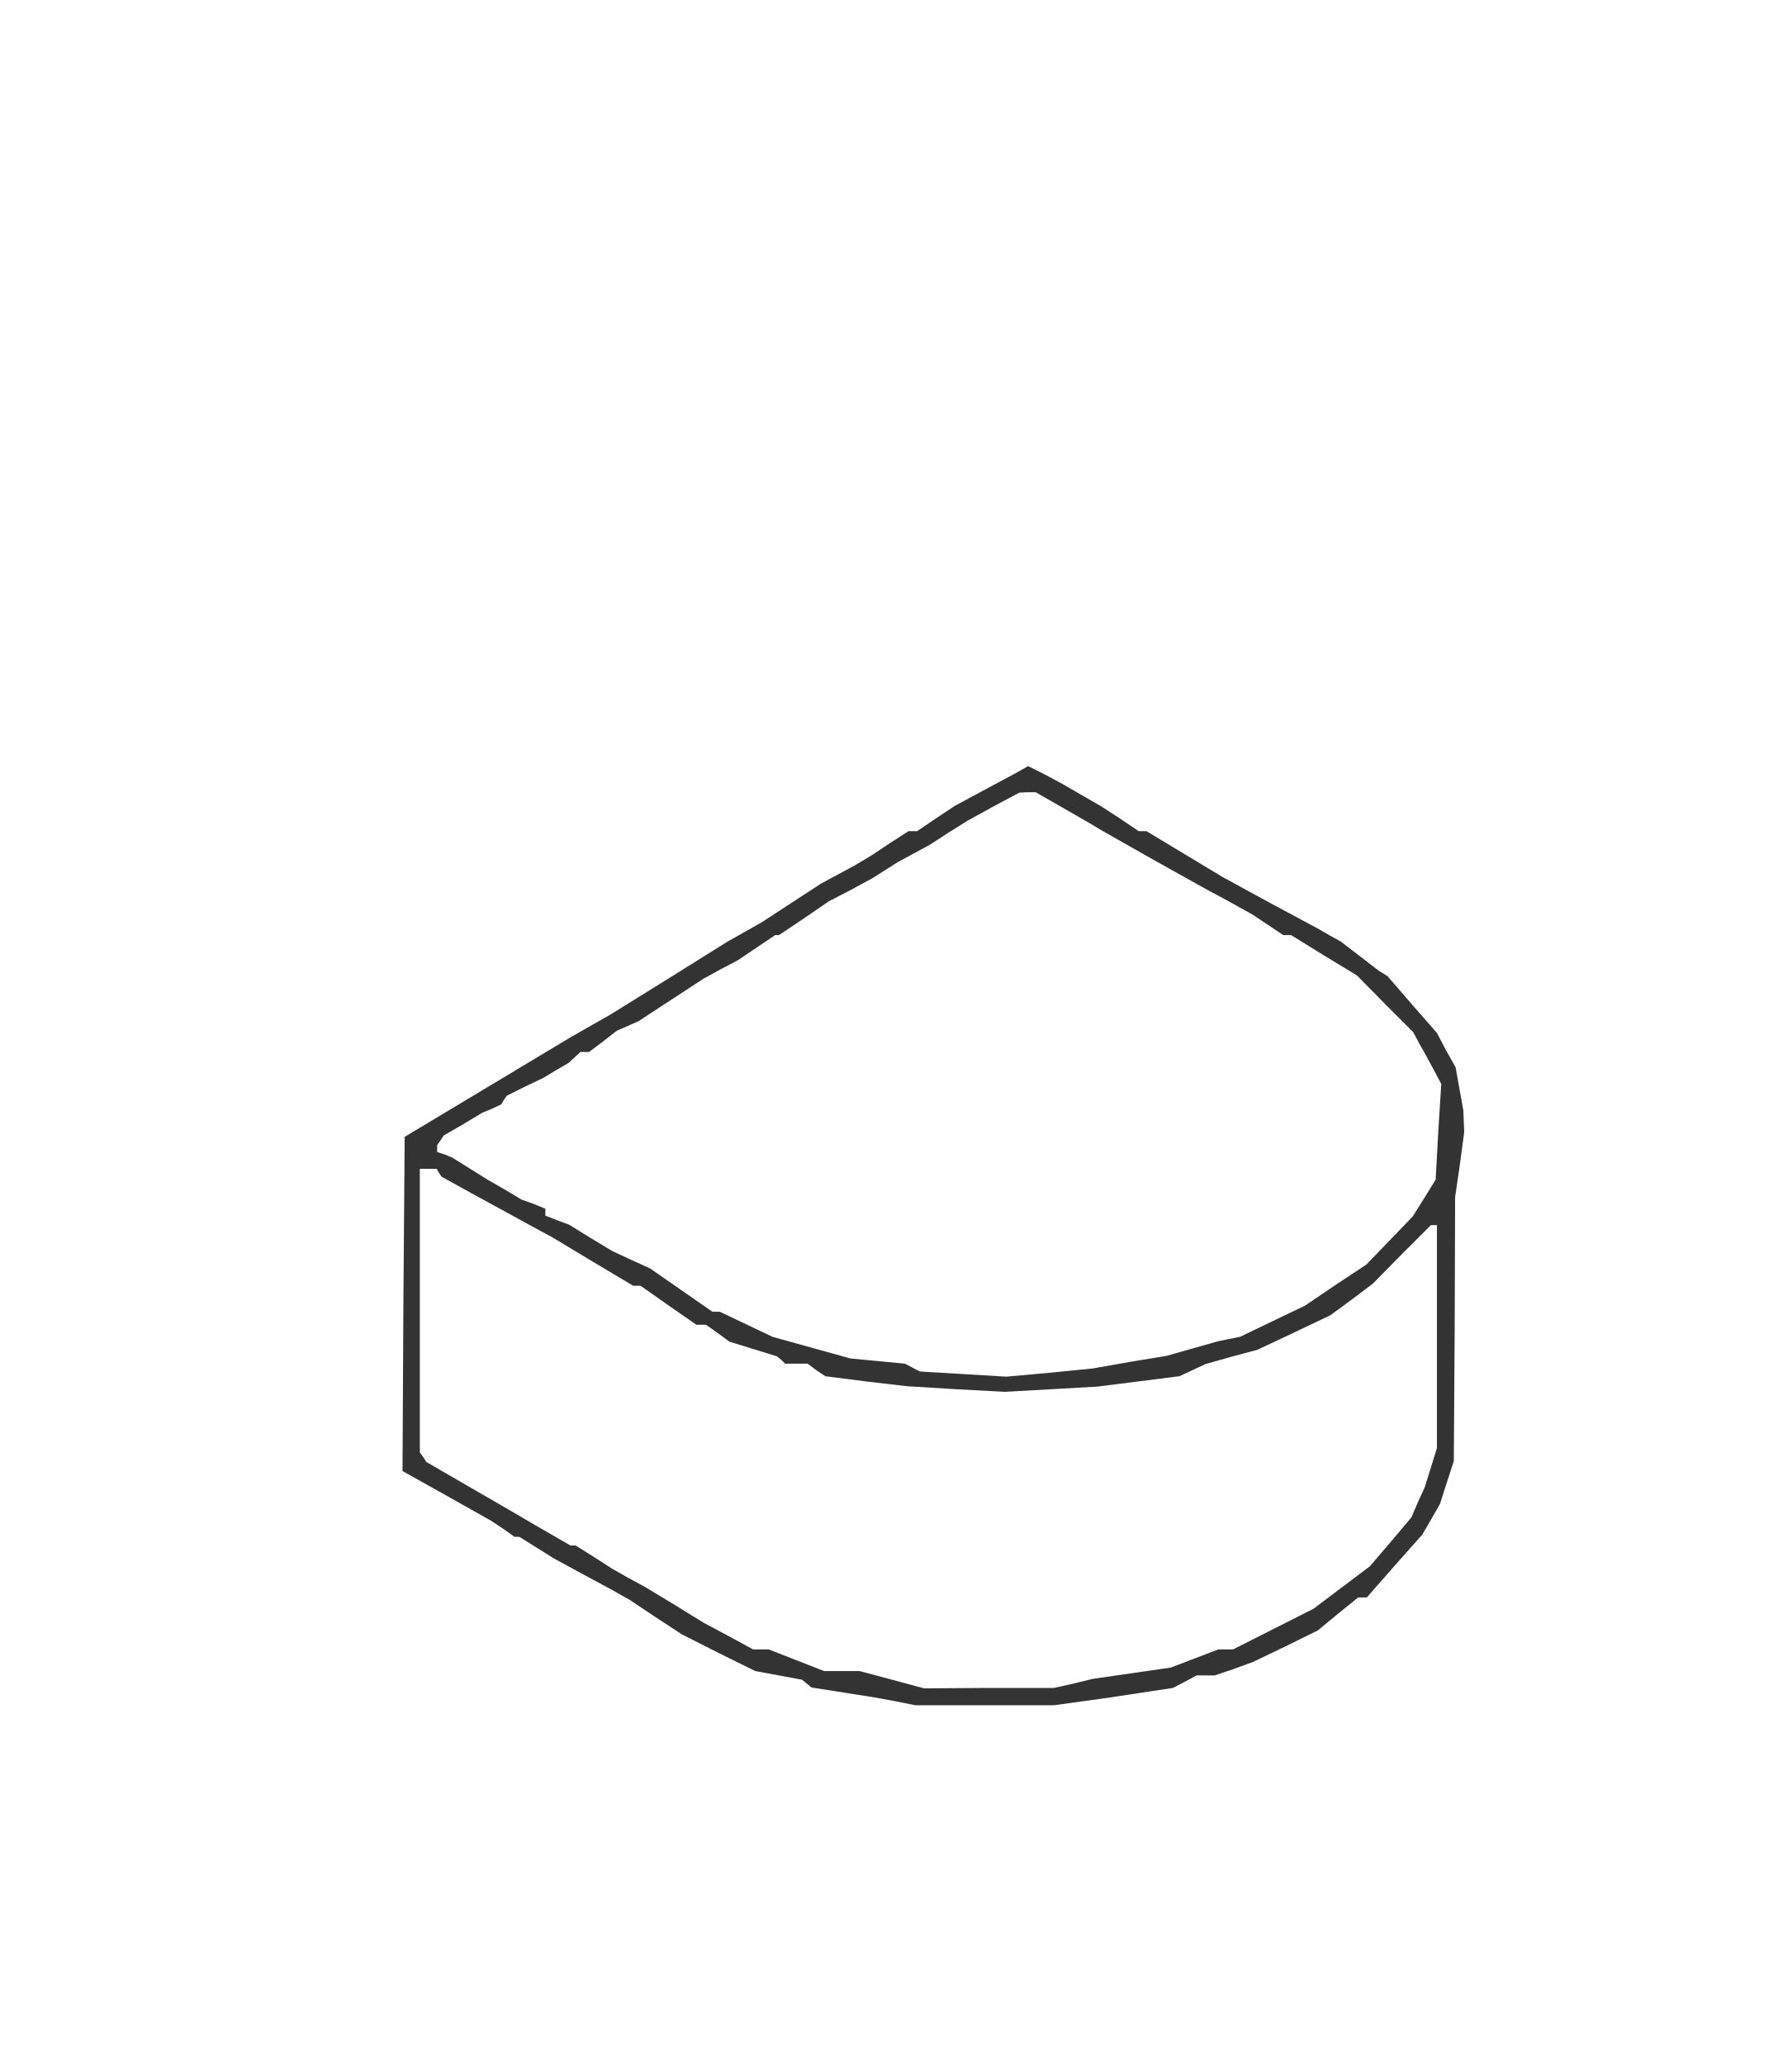
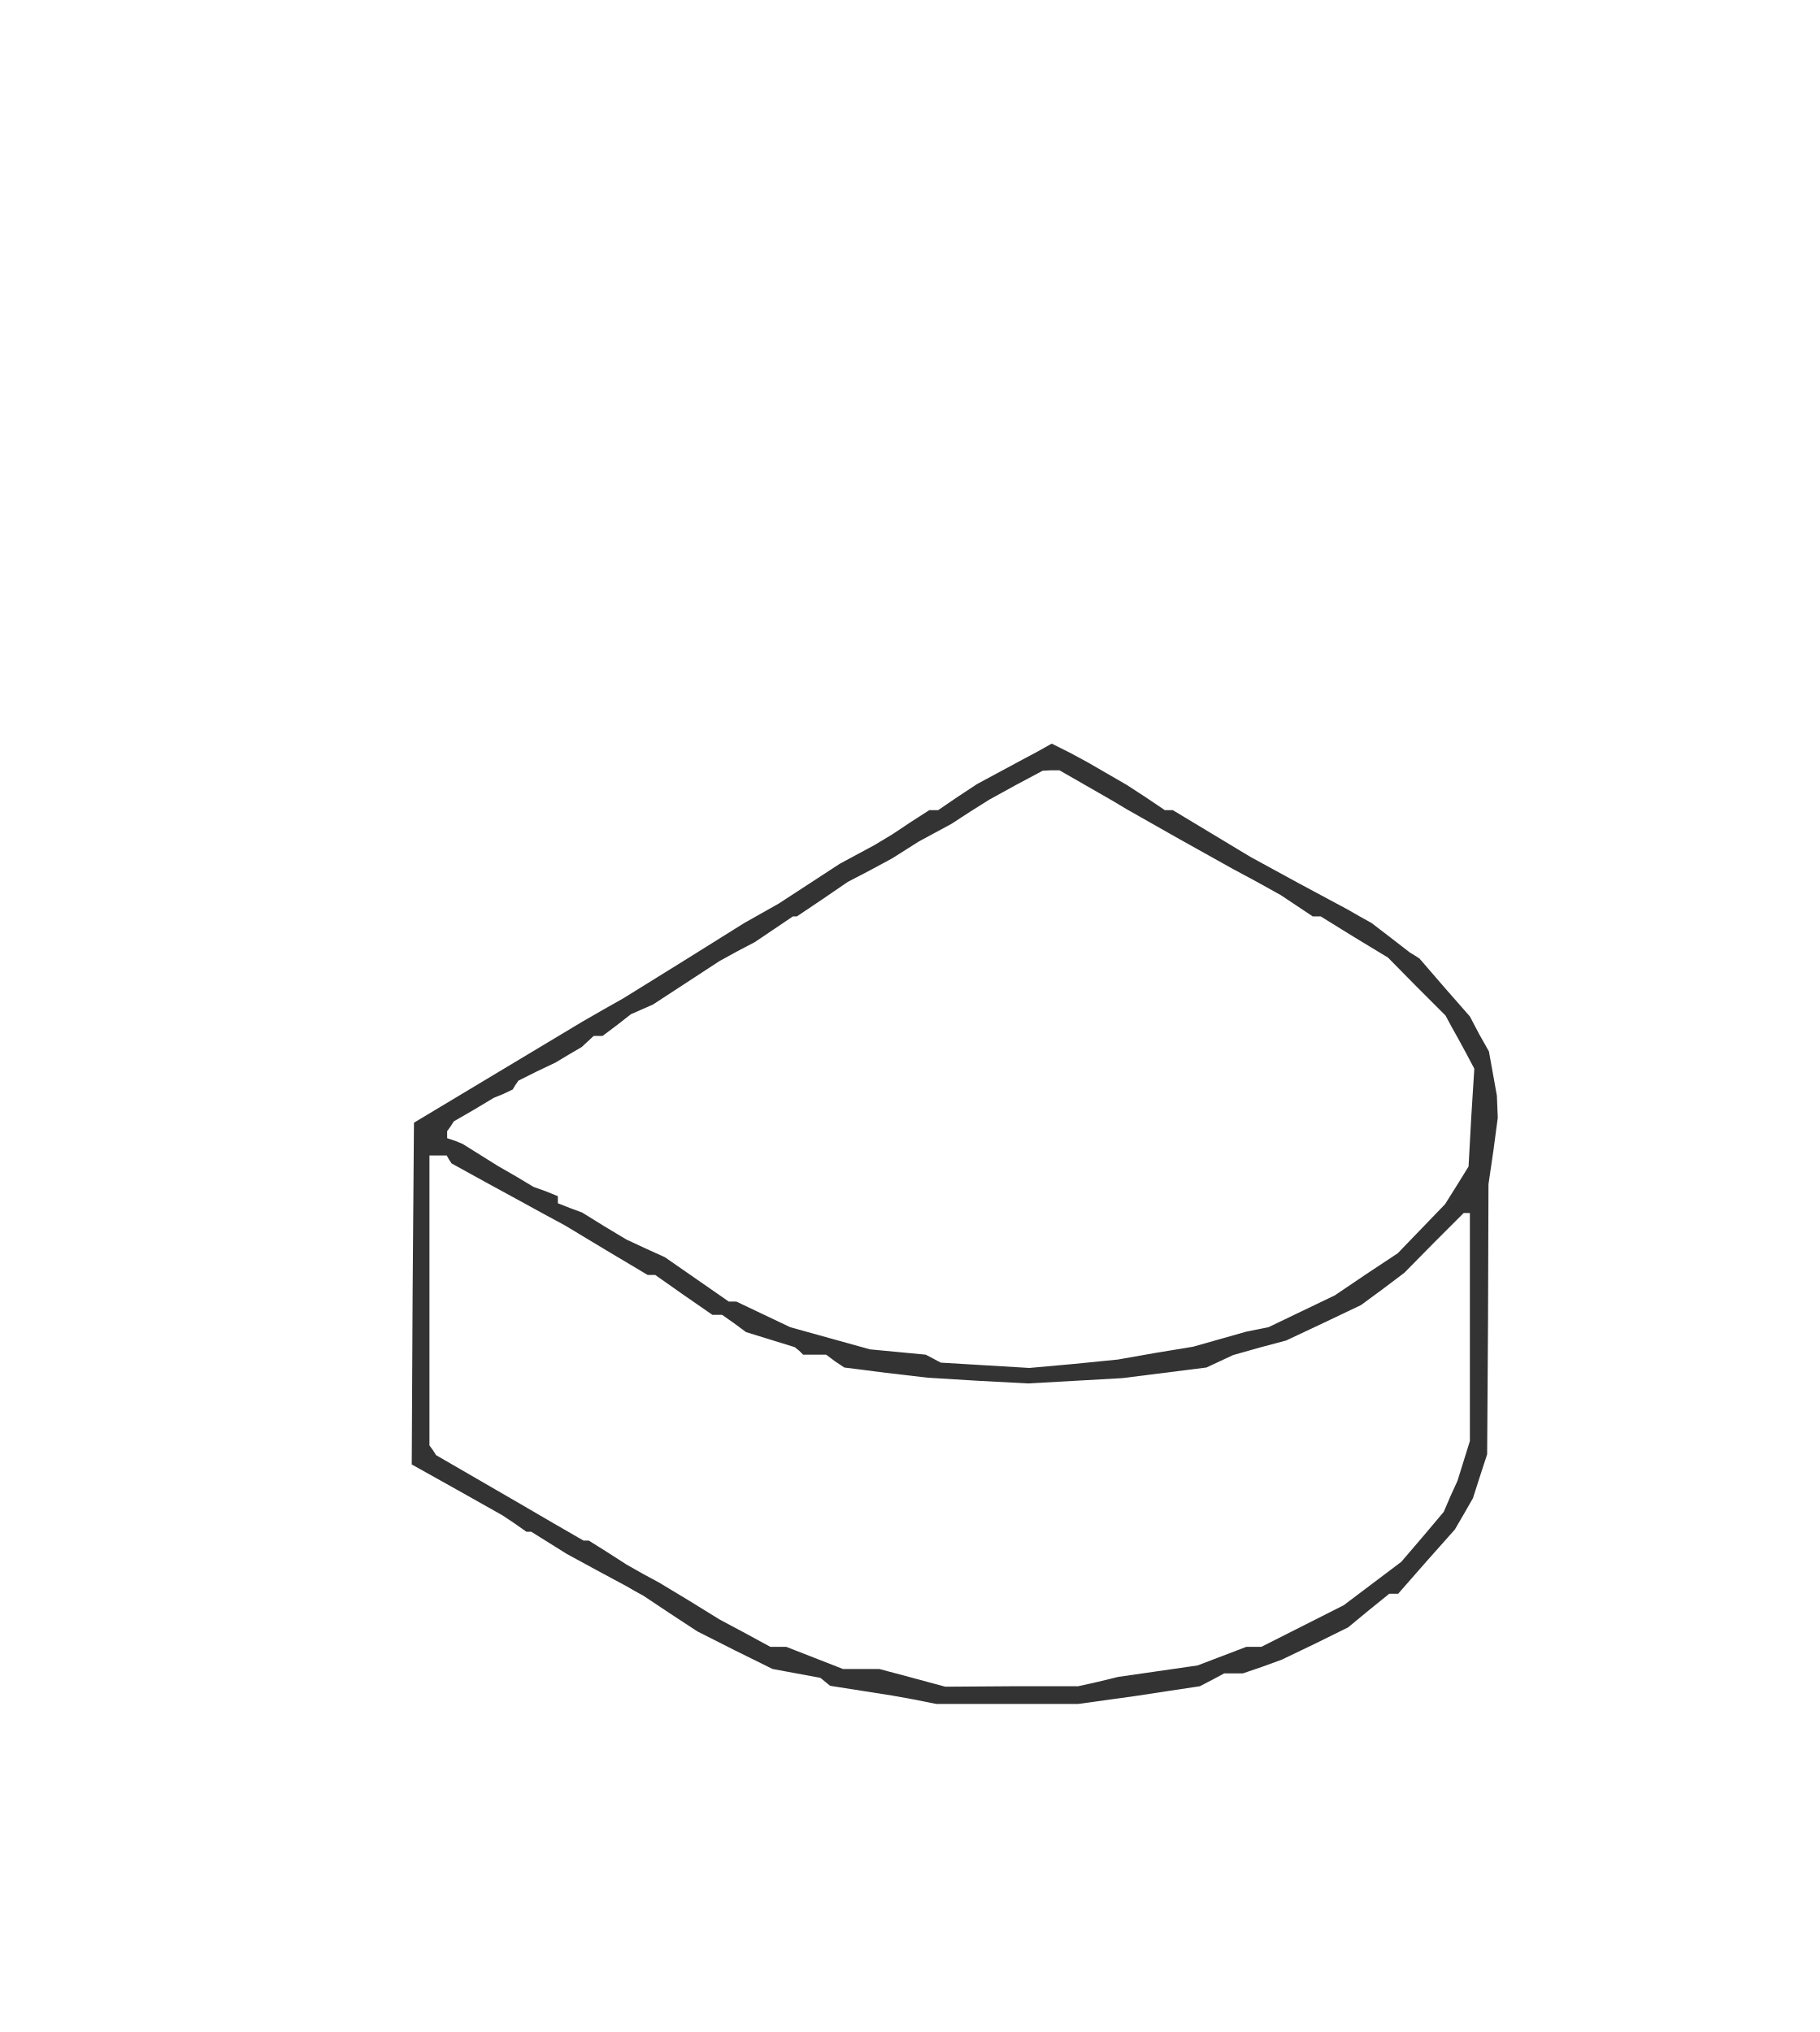
- <svg xmlns="http://www.w3.org/2000/svg" version="1.0" width="414" height="477" viewBox="0 0 414 477" preserveAspectRatio="xMidYMid meet">
-   <g transform="translate(0,477) scale(0.1,-0.1)" fill="#333" stroke="none">
-     <path d="M2343 2982 l-32 -17 -52 -28 -52 -28 -44 -29 -44 -30 -10 0 -10 0 -42 -27 -42 -28 -20 -12 -20 -12 -39 -21 -39 -21 -69 -45 -69 -45 -39 -22 -39 -22 -136 -85 -137 -85 -46 -26 -47 -27 -190 -114 -190 -114 -3 -386 -2 -386 102 -57 103 -58 27 -18 27 -19 6 0 5 0 40 -25 40 -25 68 -37 67 -36 19 -11 20 -11 60 -40 61 -40 85 -43 85 -42 54 -10 54 -10 11 -9 11 -9 70 -11 70 -11 50 -9 50 -10 160 0 160 0 65 9 65 9 72 11 73 11 27 14 28 15 21 0 21 0 44 15 44 16 75 36 75 37 46 38 47 38 10 0 10 0 64 73 64 72 21 36 20 35 16 50 16 49 2 305 1 305 11 75 10 75 -1 25 -1 25 -9 50 -9 50 -22 39 -21 40 -57 65 -57 66 -11 7 -10 6 -44 34 -43 33 -27 15 -26 15 -110 59 -110 60 -88 53 -88 53 -9 0 -9 0 -43 29 -43 28 -45 26 -45 26 -39 21 -40 20 0 0 -1 0 -32 -18z m111 -77 l61 -35 15 -9 15 -9 120 -68 120 -67 54 -29 54 -30 36 -24 36 -24 9 0 9 0 76 -47 76 -46 65 -66 65 -65 14 -26 14 -25 19 -35 18 -34 -7 -111 -6 -110 -26 -42 -27 -43 -53 -55 -54 -56 -71 -47 -71 -48 -75 -36 -75 -36 -25 -5 -25 -5 -60 -17 -60 -17 -85 -14 -85 -15 -100 -10 -100 -9 -100 6 -100 6 -17 9 -17 9 -63 6 -63 6 -90 25 -90 25 -61 29 -61 29 -9 0 -8 0 -72 50 -72 50 -44 20 -43 20 -50 30 -50 31 -27 10 -28 11 0 8 0 8 -27 11 -28 10 -40 24 -40 23 -40 25 -40 25 -17 7 -18 6 0 8 0 8 8 11 7 11 45 26 45 27 22 9 21 10 6 10 7 10 42 21 42 20 30 18 29 17 14 13 13 12 10 0 10 0 32 24 32 25 25 11 25 11 75 49 75 49 40 22 40 21 43 29 43 29 5 0 4 0 58 39 57 39 50 26 50 27 30 19 30 19 37 20 37 20 43 28 43 27 60 33 60 32 19 1 19 0 61 -35z m-1440 -844 l6 -9 78 -43 77 -42 51 -28 50 -27 93 -56 94 -56 8 0 9 0 64 -45 65 -45 11 0 11 0 27 -19 27 -20 55 -17 55 -17 10 -8 9 -9 26 0 26 0 20 -15 21 -14 94 -12 94 -11 114 -7 113 -6 107 6 106 6 95 12 95 12 30 14 30 14 60 17 60 16 85 40 84 40 49 36 49 37 67 68 67 67 7 0 7 0 0 -257 0 -258 -14 -45 -14 -45 -16 -35 -15 -35 -48 -57 -48 -56 -65 -49 -65 -49 -93 -47 -93 -47 -17 0 -17 0 -55 -21 -55 -21 -90 -13 -90 -13 -45 -11 -45 -10 -150 0 -150 -1 -74 20 -75 20 -41 0 -41 0 -64 25 -64 25 -18 0 -18 0 -57 31 -58 31 -68 42 -68 41 -37 20 -37 21 -42 27 -43 27 -6 0 -6 0 -71 41 -72 42 -95 55 -95 55 -7 11 -8 11 0 328 0 327 19 0 20 0 5 -9z" />
+ <svg xmlns="http://www.w3.org/2000/svg" version="1.0" width="411" height="459" viewBox="0 0 411 459" preserveAspectRatio="xMidYMid meet">
+   <g transform="translate(0,459) scale(0.1,-0.1)" fill="#333" stroke="none">
+     <path d="M2343 2892 l-32 -17 -52 -28 -52 -28 -44 -29 -44 -30 -10 0 -10 0 -42 -27 -42 -28 -20 -12 -20 -12 -39 -21 -39 -21 -69 -45 -69 -45 -39 -22 -39 -22 -136 -85 -137 -85 -46 -26 -47 -27 -190 -114 -190 -114 -3 -386 -2 -386 102 -57 103 -58 27 -18 27 -19 6 0 5 0 40 -25 40 -25 68 -37 67 -36 19 -11 20 -11 60 -40 61 -40 85 -43 85 -42 54 -10 54 -10 11 -9 11 -9 70 -11 70 -11 50 -9 50 -10 160 0 160 0 65 9 65 9 72 11 73 11 27 14 28 15 21 0 21 0 44 15 44 16 75 36 75 37 46 38 47 38 10 0 10 0 64 73 64 72 21 36 20 35 16 50 16 49 2 305 1 305 11 75 10 75 -1 25 -1 25 -9 50 -9 50 -22 39 -21 40 -57 65 -57 66 -11 7 -10 6 -44 34 -43 33 -27 15 -26 15 -110 59 -110 60 -88 53 -88 53 -9 0 -9 0 -43 29 -43 28 -45 26 -45 26 -39 21 -40 20 0 0 -1 0 -32 -18z m111 -77 l61 -35 15 -9 15 -9 120 -68 120 -67 54 -29 54 -30 36 -24 36 -24 9 0 9 0 76 -47 76 -46 65 -66 65 -65 14 -26 14 -25 19 -35 18 -34 -7 -111 -6 -110 -26 -42 -27 -43 -53 -55 -54 -56 -71 -47 -71 -48 -75 -36 -75 -36 -25 -5 -25 -5 -60 -17 -60 -17 -85 -14 -85 -15 -100 -10 -100 -9 -100 6 -100 6 -17 9 -17 9 -63 6 -63 6 -90 25 -90 25 -61 29 -61 29 -9 0 -8 0 -72 50 -72 50 -44 20 -43 20 -50 30 -50 31 -27 10 -28 11 0 8 0 8 -27 11 -28 10 -40 24 -40 23 -40 25 -40 25 -17 7 -18 6 0 8 0 8 8 11 7 11 45 26 45 27 22 9 21 10 6 10 7 10 42 21 42 20 30 18 29 17 14 13 13 12 10 0 10 0 32 24 32 25 25 11 25 11 75 49 75 49 40 22 40 21 43 29 43 29 5 0 4 0 58 39 57 39 50 26 50 27 30 19 30 19 37 20 37 20 43 28 43 27 60 33 60 32 19 1 19 0 61 -35z m-1440 -844 l6 -9 78 -43 77 -42 51 -28 50 -27 93 -56 94 -56 8 0 9 0 64 -45 65 -45 11 0 11 0 27 -19 27 -20 55 -17 55 -17 10 -8 9 -9 26 0 26 0 20 -15 21 -14 94 -12 94 -11 114 -7 113 -6 107 6 106 6 95 12 95 12 30 14 30 14 60 17 60 16 85 40 84 40 49 36 49 37 67 68 67 67 7 0 7 0 0 -257 0 -258 -14 -45 -14 -45 -16 -35 -15 -35 -48 -57 -48 -56 -65 -49 -65 -49 -93 -47 -93 -47 -17 0 -17 0 -55 -21 -55 -21 -90 -13 -90 -13 -45 -11 -45 -10 -150 0 -150 -1 -74 20 -75 20 -41 0 -41 0 -64 25 -64 25 -18 0 -18 0 -57 31 -58 31 -68 42 -68 41 -37 20 -37 21 -42 27 -43 27 -6 0 -6 0 -71 41 -72 42 -95 55 -95 55 -7 11 -8 11 0 328 0 327 19 0 20 0 5 -9z" />
  </g>
</svg>
